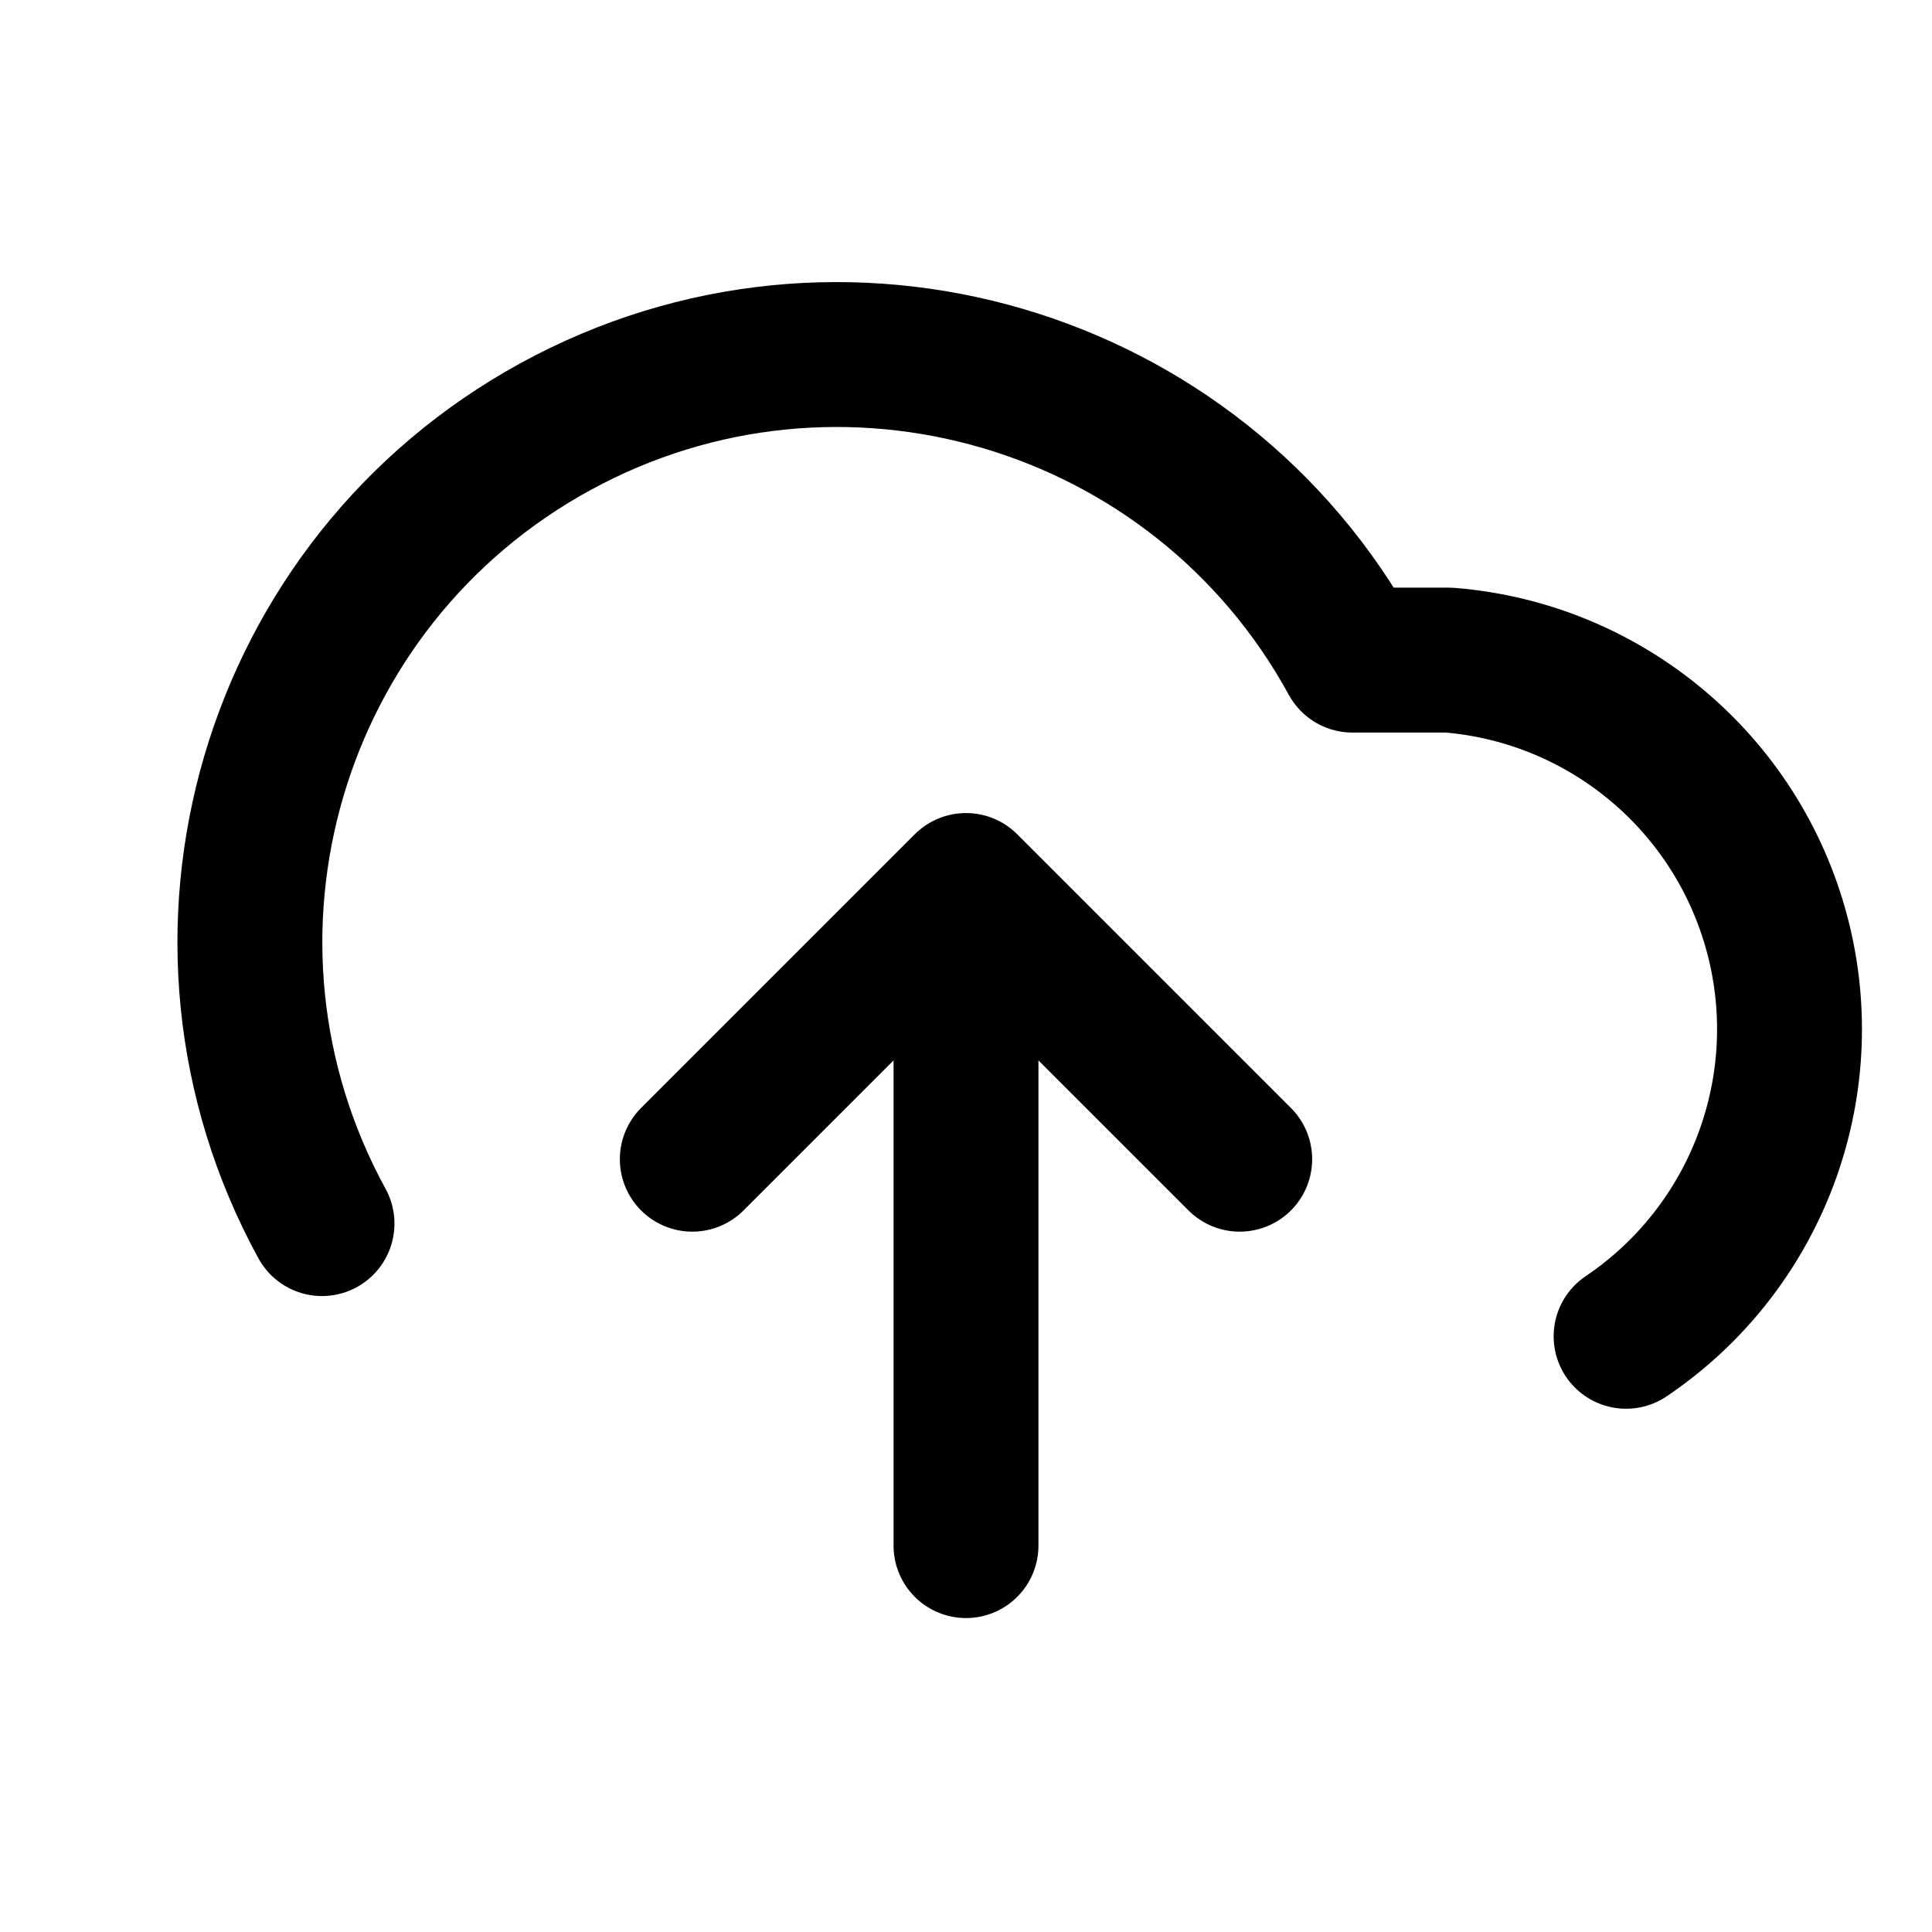
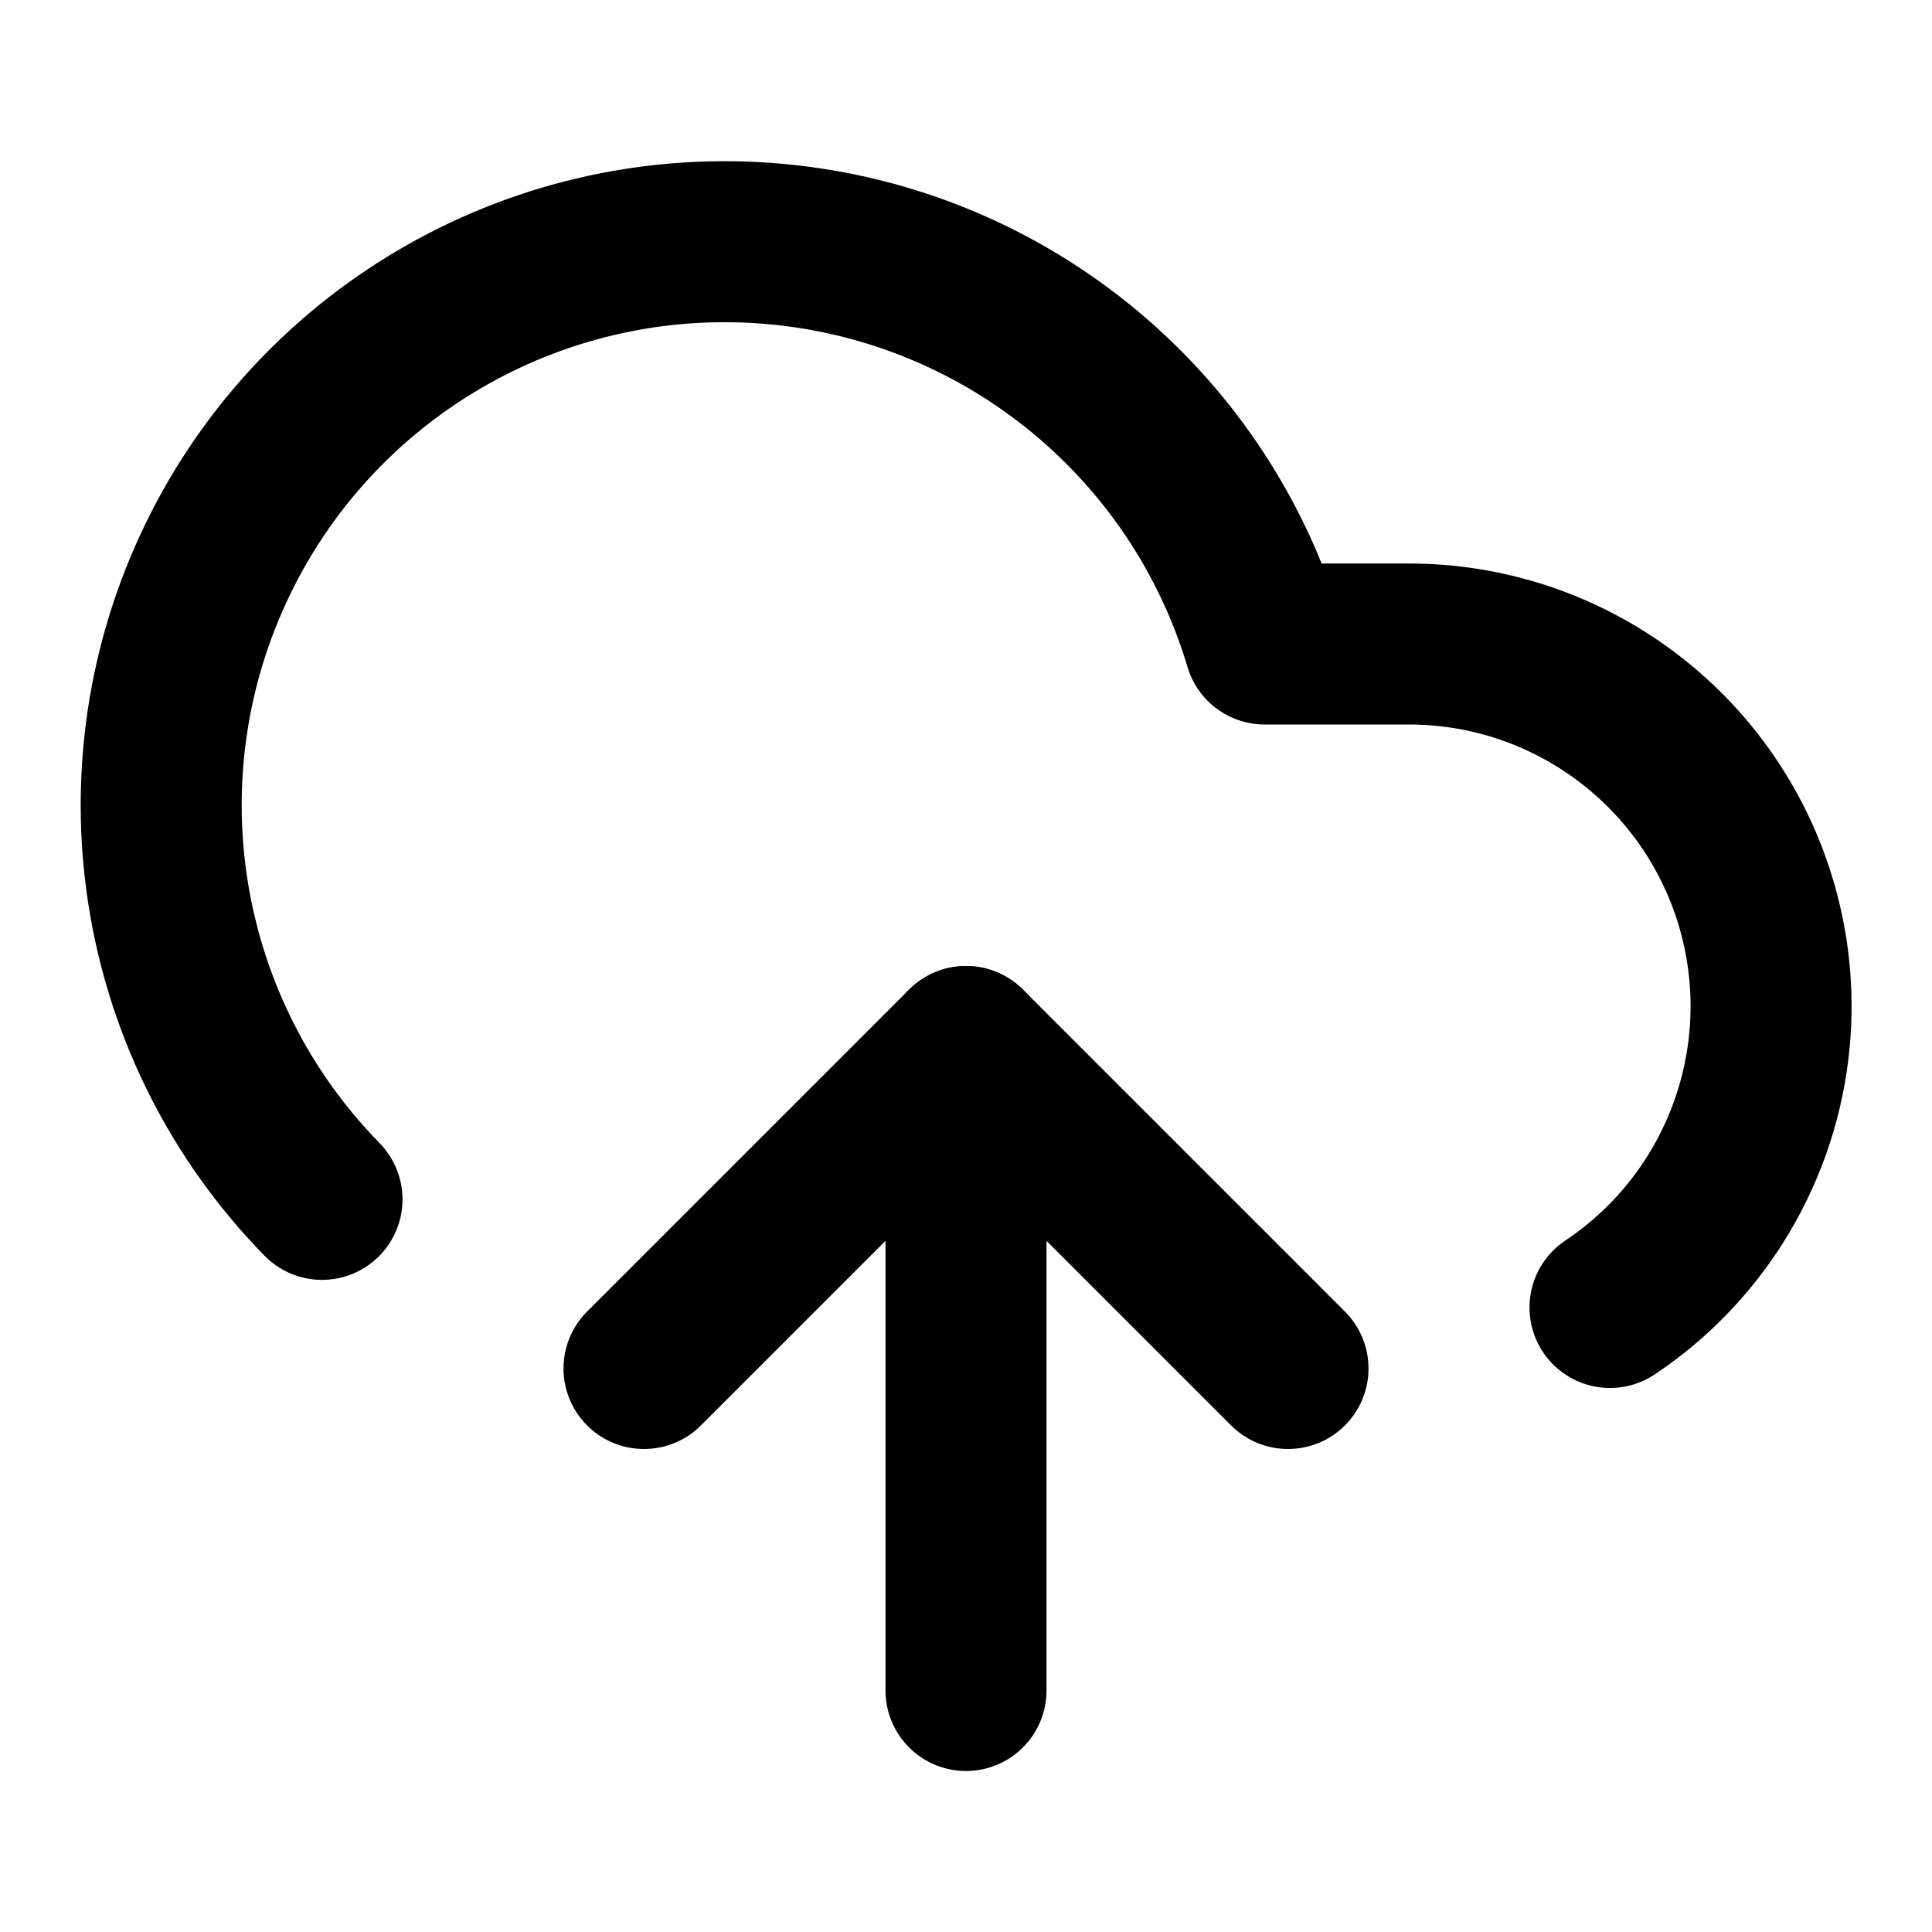
- <svg xmlns="http://www.w3.org/2000/svg" viewBox="0 0 24 24" fill="none" stroke="#000" stroke-width="1.8" stroke-linecap="round" stroke-linejoin="round">
-   <path d="M20.2 16.6A4.6 4.6 0 0 0 18 8.2h-1.2A7.2 7.2 0 1 0 4 15.2" />
-   <path d="M12 19.2V11.6" />
-   <path d="M8.6 14.4 12 11l3.4 3.4" />
+ <svg xmlns="http://www.w3.org/2000/svg" viewBox="0 0 24 24" fill="none" stroke="#000" stroke-width="2" stroke-linecap="round" stroke-linejoin="round">
+   <path d="M12 13v8" />
+   <path d="M4 14.899A7 7 0 1 1 15.71 8h1.79a4.5 4.5 0 0 1 2.5 8.242" />
+   <path d="m8 17 4-4 4 4" />
</svg>
